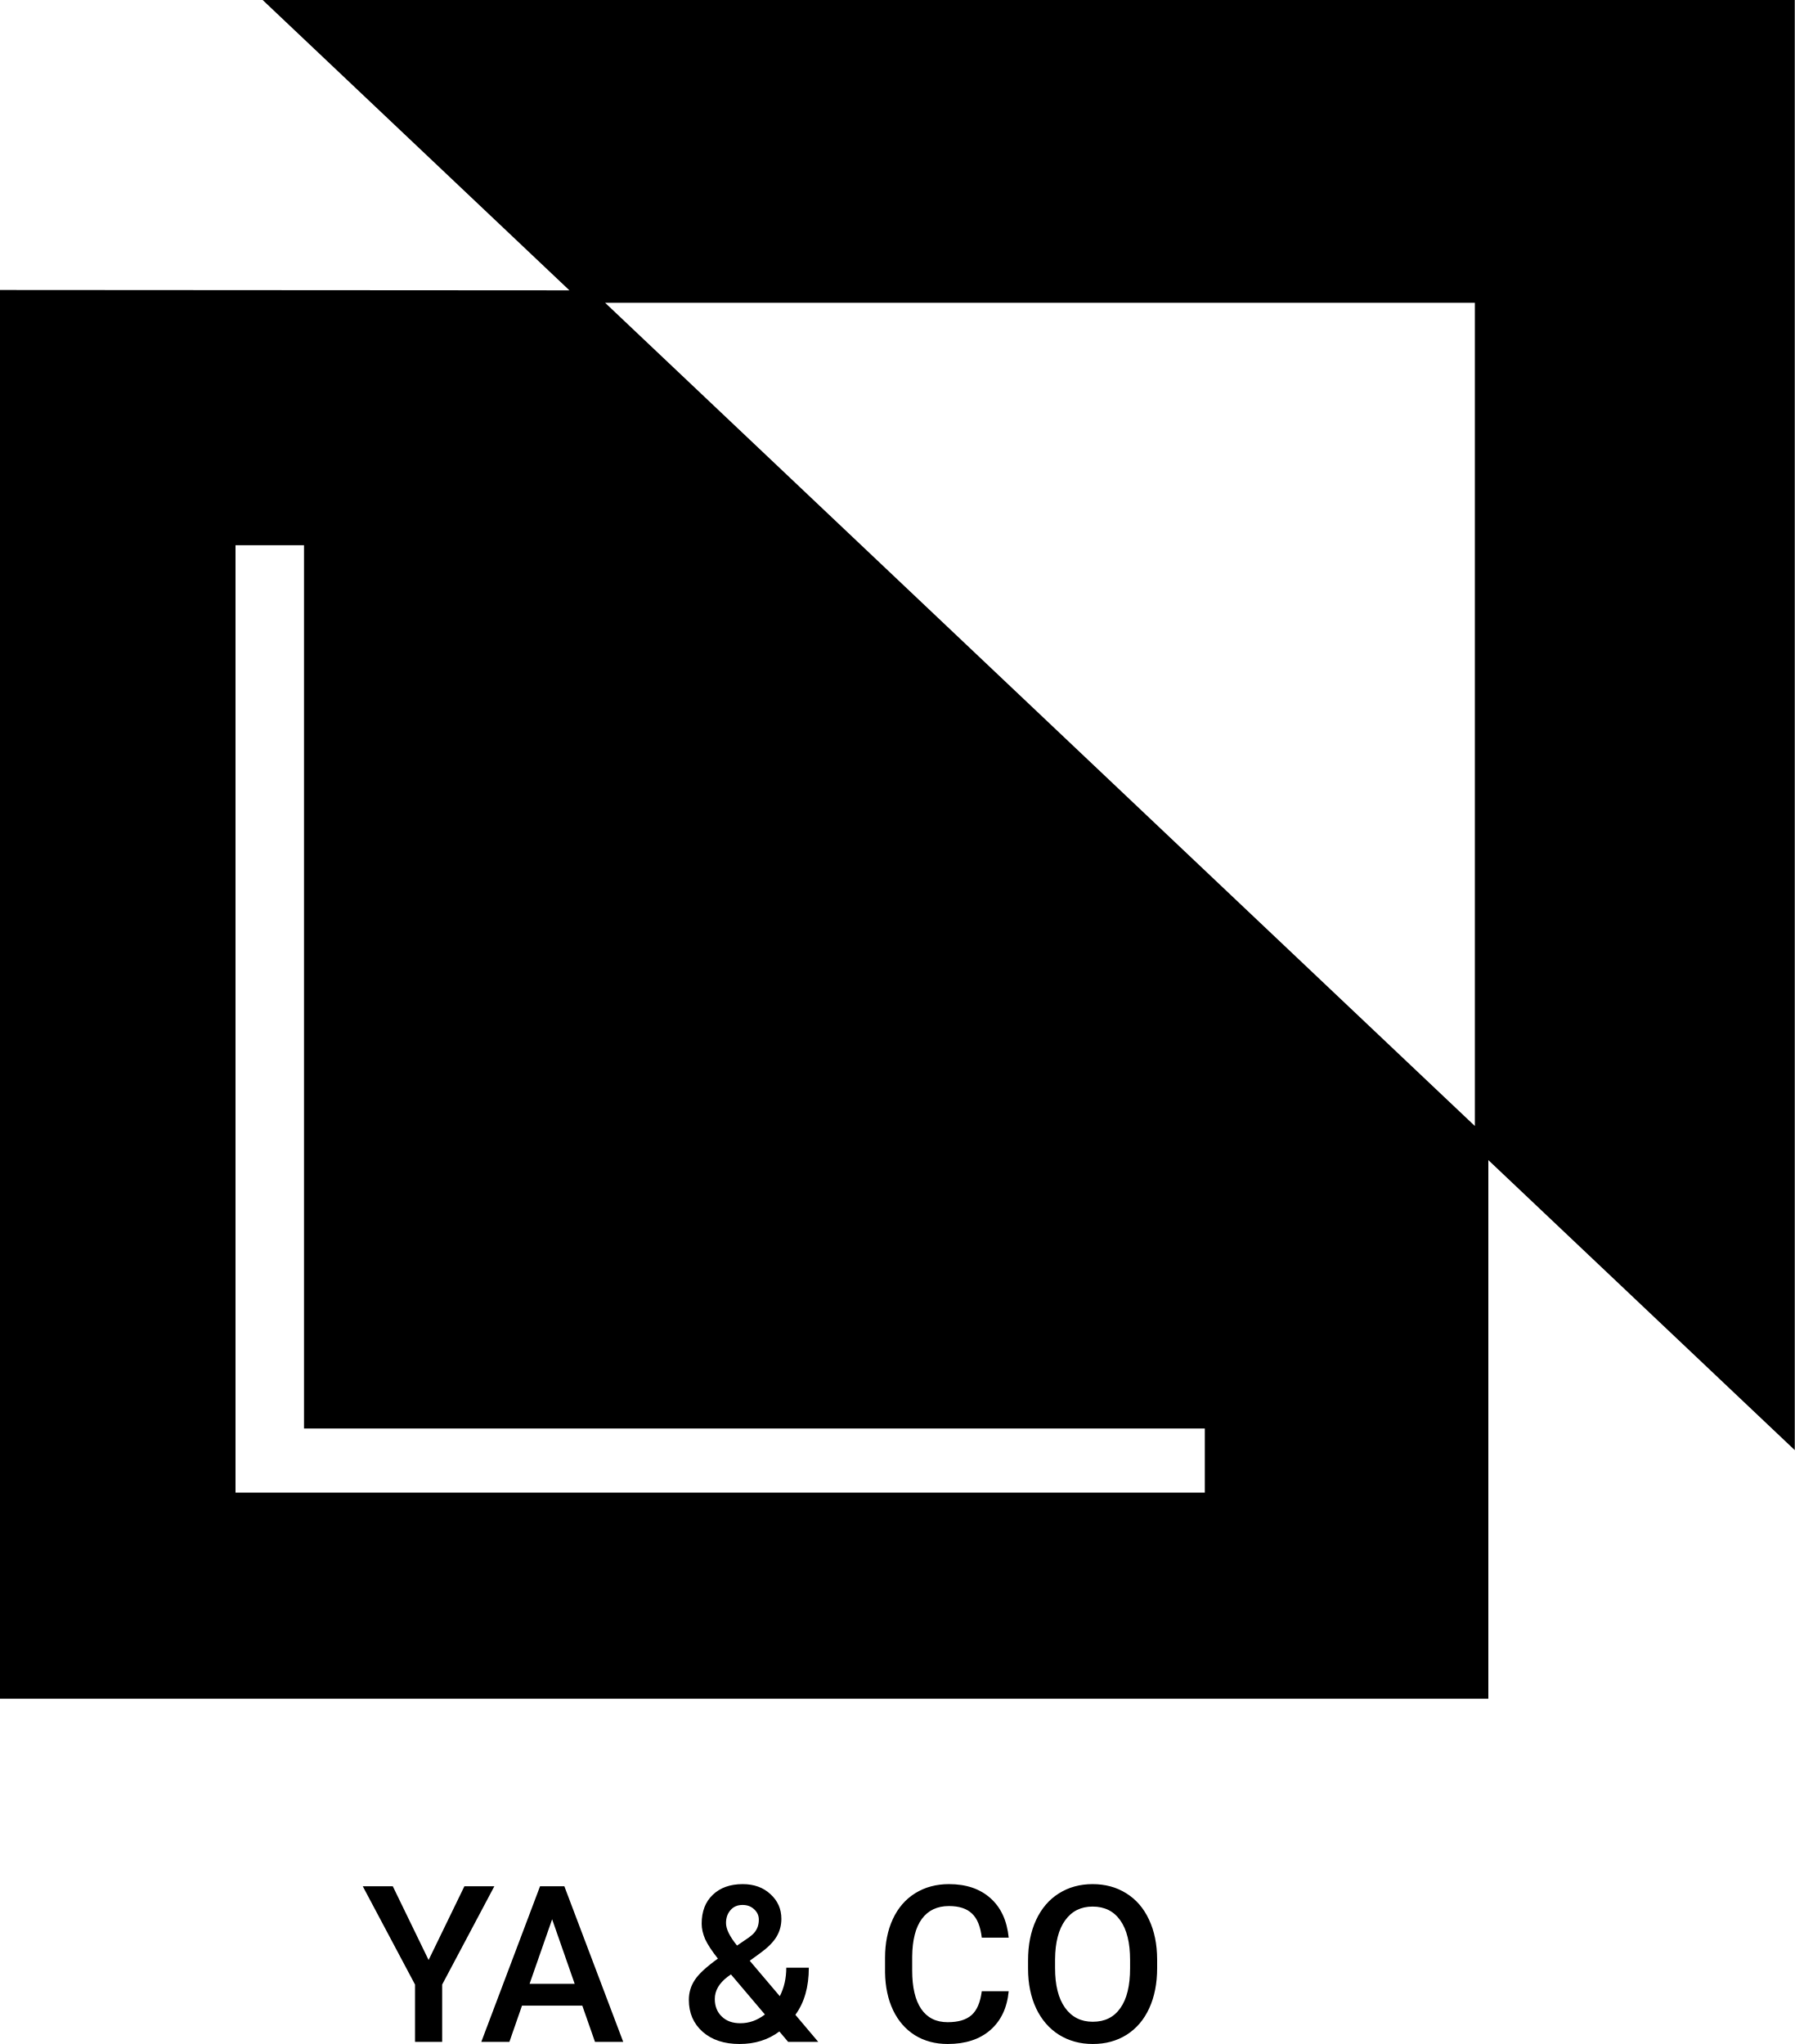
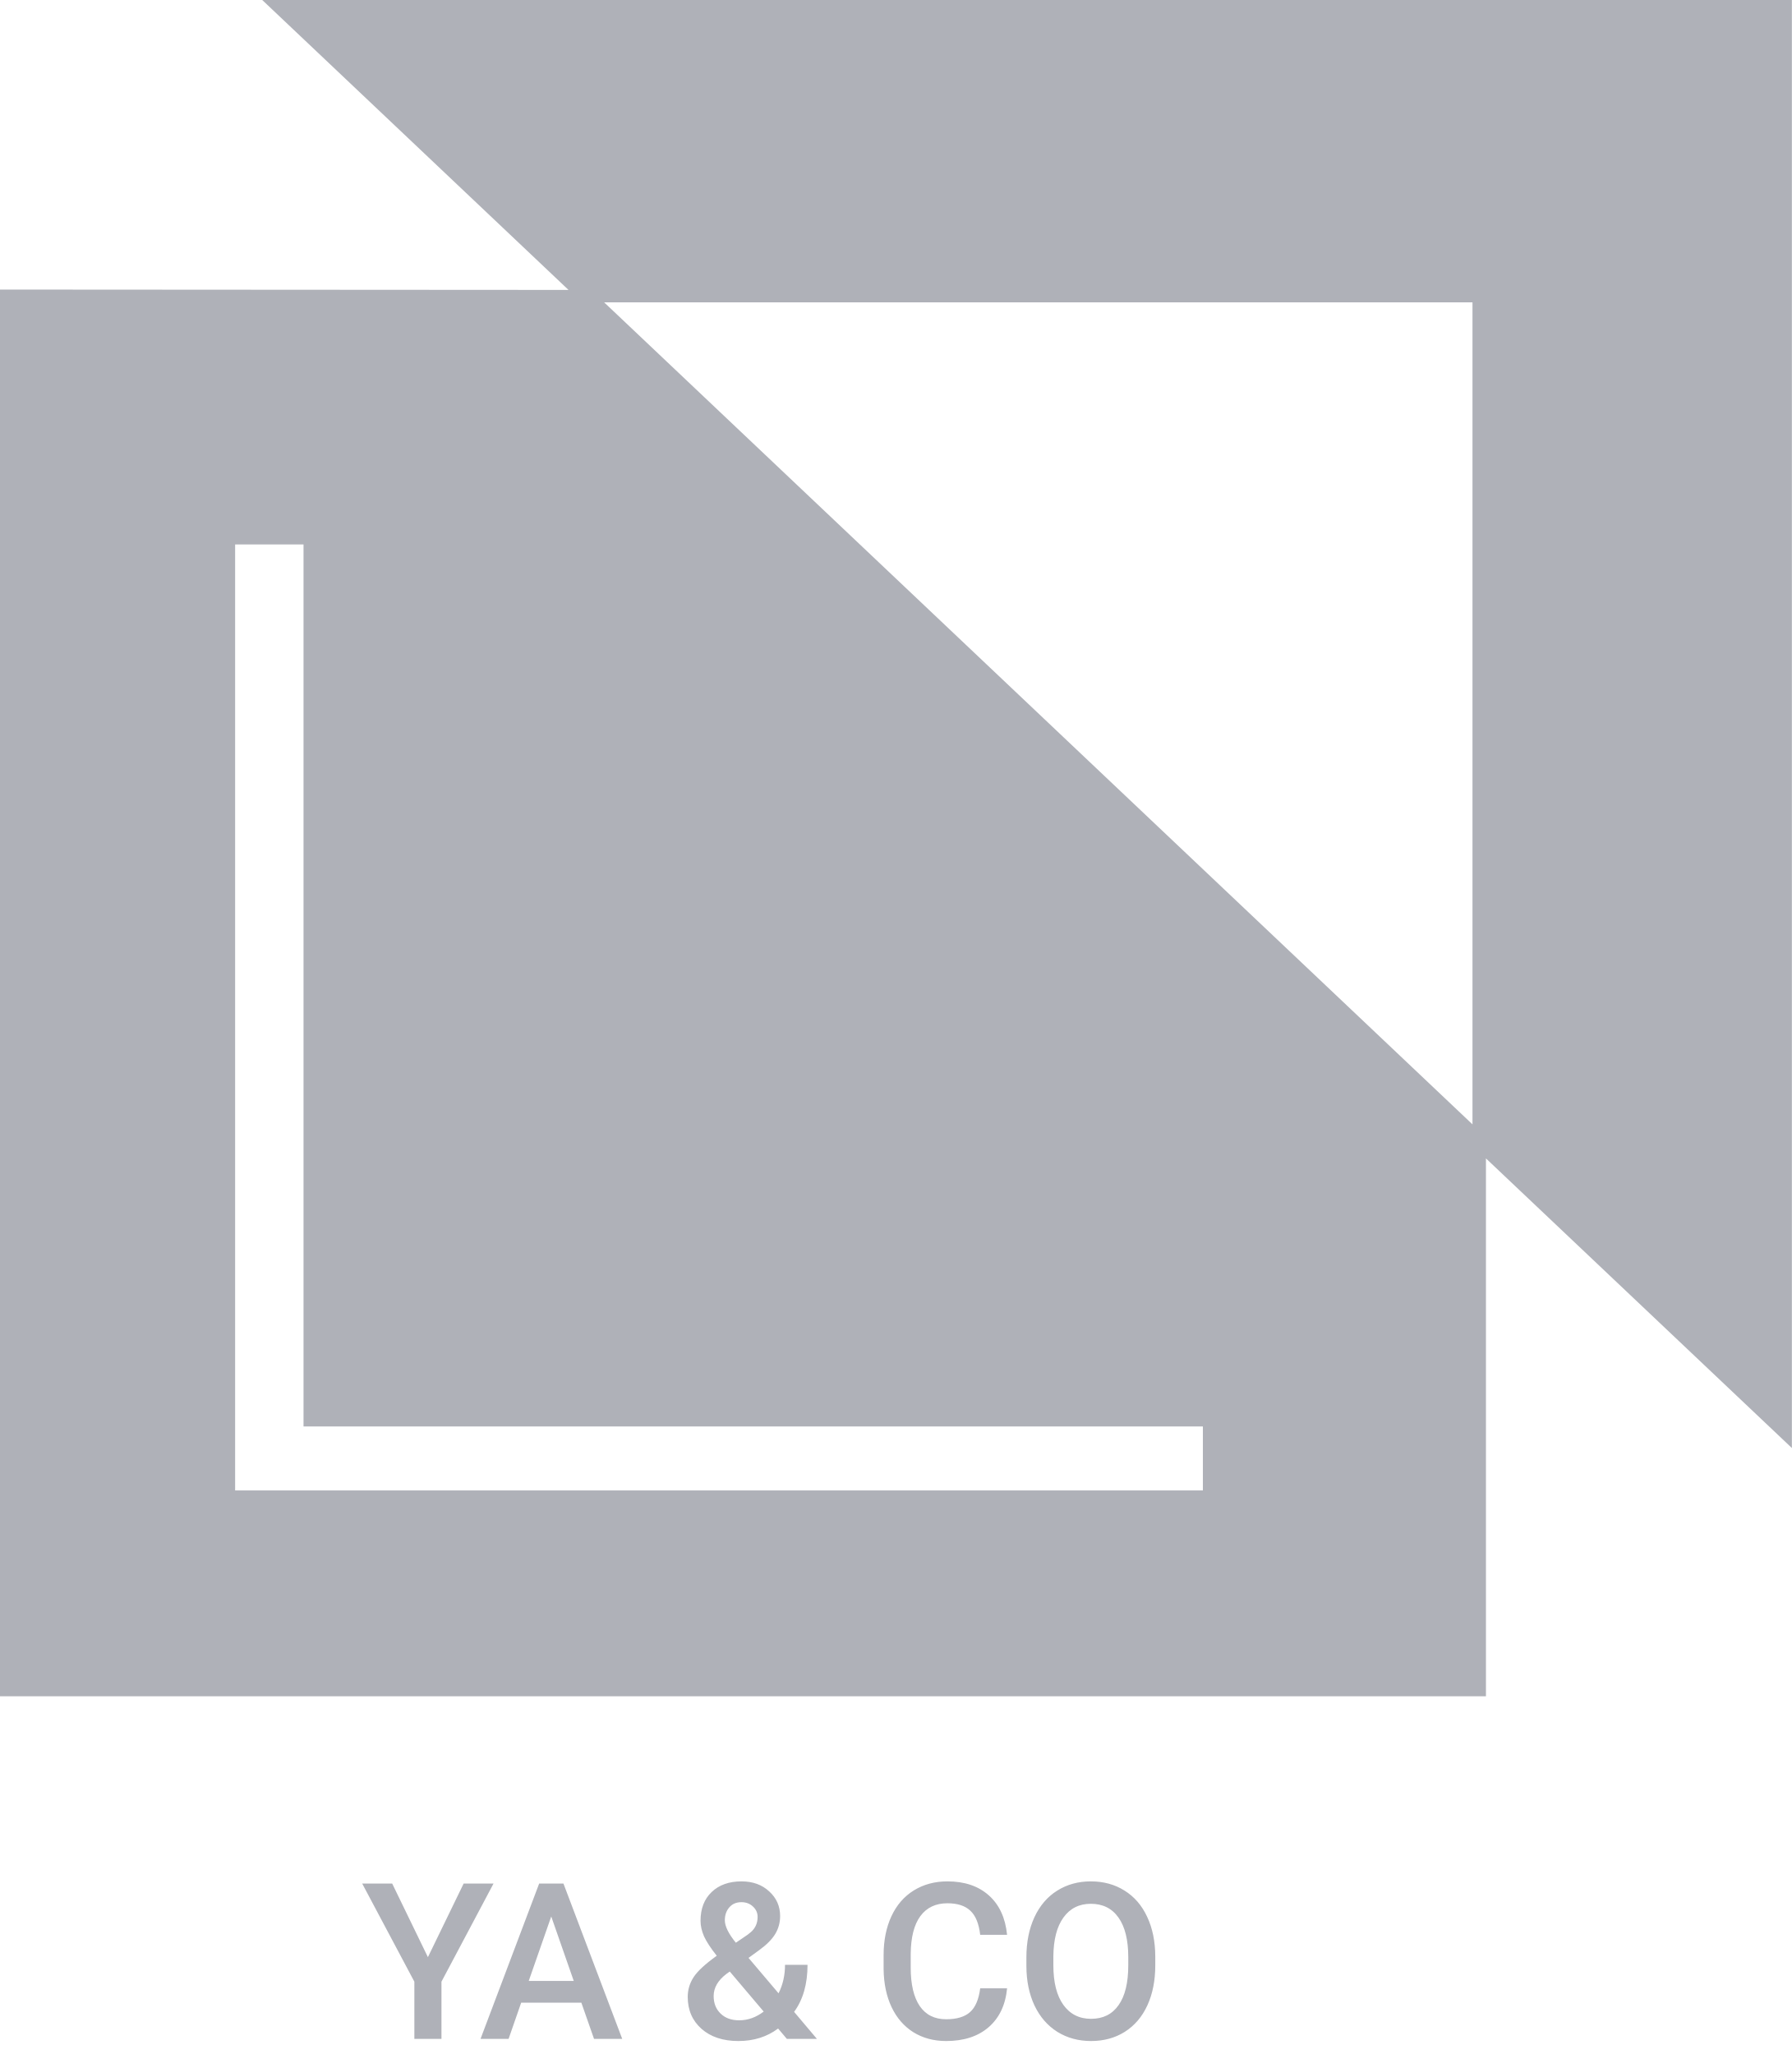
- <svg xmlns="http://www.w3.org/2000/svg">
-   <path clip-rule="evenodd" d="M6 0L13.008 6.634L0 6.626V38.814H34V26.507L41 33.134V0H6ZM33.692 25.728L13.823 6.918H33.692V25.728ZM27.523 34.105H5.38V12.458H6.945V32.64H27.523V34.105ZM10.609 43.099L9.791 44.784L8.973 43.099H8.287L9.481 45.345V46.654H10.101V45.345L11.293 43.099H10.609ZM11.637 46.654L11.925 45.826H13.302L13.592 46.654H14.237L12.892 43.099H12.337L10.995 46.654H11.637ZM12.613 43.853L13.128 45.328H12.098L12.613 43.853ZM15.87 45.243C15.781 45.379 15.736 45.53 15.736 45.694C15.736 45.994 15.841 46.237 16.051 46.424C16.262 46.61 16.544 46.703 16.895 46.703C17.247 46.703 17.55 46.607 17.804 46.417L18.004 46.654H18.692L18.17 46.036C18.375 45.756 18.477 45.397 18.477 44.959H17.962C17.962 45.199 17.913 45.416 17.814 45.611L17.127 44.801L17.369 44.625C17.54 44.501 17.663 44.378 17.738 44.254C17.813 44.129 17.85 43.992 17.85 43.844C17.85 43.619 17.767 43.431 17.601 43.28C17.437 43.127 17.225 43.05 16.966 43.05C16.68 43.05 16.452 43.132 16.283 43.294C16.113 43.456 16.029 43.675 16.029 43.954C16.029 44.068 16.056 44.185 16.109 44.308C16.165 44.43 16.262 44.578 16.4 44.752C16.136 44.941 15.96 45.104 15.87 45.243ZM17.474 46.029C17.3 46.162 17.113 46.229 16.913 46.229C16.735 46.229 16.594 46.178 16.488 46.075C16.382 45.973 16.329 45.839 16.329 45.675C16.329 45.484 16.427 45.315 16.622 45.167L16.698 45.113L17.474 46.029ZM16.837 44.454C16.669 44.247 16.585 44.076 16.585 43.939C16.585 43.82 16.62 43.722 16.688 43.644C16.756 43.565 16.848 43.526 16.964 43.526C17.071 43.526 17.16 43.56 17.23 43.627C17.3 43.692 17.335 43.77 17.335 43.863C17.335 44.003 17.285 44.118 17.184 44.208L17.108 44.269L16.837 44.454ZM22.623 46.385C22.867 46.172 23.007 45.876 23.043 45.497H22.428C22.395 45.751 22.318 45.932 22.196 46.041C22.074 46.15 21.891 46.205 21.649 46.205C21.384 46.205 21.182 46.104 21.044 45.902C20.907 45.7 20.838 45.407 20.838 45.023V44.708C20.842 44.329 20.915 44.041 21.058 43.846C21.203 43.649 21.41 43.551 21.678 43.551C21.909 43.551 22.084 43.608 22.203 43.722C22.324 43.834 22.398 44.018 22.428 44.273H23.043C23.004 43.884 22.865 43.583 22.625 43.37C22.386 43.157 22.07 43.05 21.678 43.05C21.387 43.05 21.13 43.12 20.907 43.258C20.685 43.396 20.515 43.593 20.396 43.849C20.278 44.104 20.218 44.4 20.218 44.735V45.067C20.223 45.394 20.284 45.681 20.401 45.929C20.519 46.176 20.685 46.367 20.899 46.502C21.116 46.636 21.366 46.703 21.649 46.703C22.054 46.703 22.379 46.597 22.623 46.385ZM26.253 45.887C26.374 45.623 26.434 45.318 26.434 44.969V44.772C26.433 44.425 26.371 44.121 26.248 43.861C26.127 43.599 25.953 43.399 25.729 43.26C25.506 43.12 25.249 43.05 24.959 43.05C24.67 43.05 24.413 43.121 24.188 43.263C23.965 43.403 23.792 43.605 23.668 43.871C23.546 44.136 23.485 44.442 23.485 44.789V44.989C23.486 45.329 23.548 45.629 23.67 45.89C23.794 46.15 23.968 46.351 24.193 46.493C24.419 46.633 24.676 46.703 24.964 46.703C25.256 46.703 25.513 46.633 25.736 46.493C25.96 46.351 26.133 46.149 26.253 45.887ZM25.592 43.878C25.741 44.088 25.816 44.39 25.816 44.784V44.969C25.816 45.37 25.742 45.674 25.594 45.882C25.448 46.091 25.238 46.195 24.964 46.195C24.694 46.195 24.483 46.088 24.33 45.875C24.178 45.662 24.102 45.36 24.102 44.969V44.764C24.106 44.382 24.182 44.086 24.332 43.878C24.483 43.668 24.692 43.563 24.959 43.563C25.233 43.563 25.444 43.668 25.592 43.878Z" />
+ <svg xmlns="http://www.w3.org/2000/svg" width="41" height="47" viewBox="0 0 41 47" fill="none">
+   <path fill-rule="evenodd" clip-rule="evenodd" d="M6 0L13.008 6.634L0 6.626V38.814H34V26.507L41 33.134V0H6ZM33.692 25.728L13.823 6.918H33.692V25.728ZM27.523 34.105H5.38V12.458H6.945V32.64H27.523V34.105ZM10.609 43.099L9.791 44.784L8.973 43.099H8.287L9.481 45.345V46.654H10.101V45.345L11.293 43.099H10.609ZM11.637 46.654L11.925 45.826H13.302L13.592 46.654H14.237L12.892 43.099H12.337L10.995 46.654H11.637ZM12.613 43.853L13.128 45.328H12.098L12.613 43.853ZM15.87 45.243C15.781 45.379 15.736 45.53 15.736 45.694C15.736 45.994 15.841 46.237 16.051 46.424C16.262 46.61 16.544 46.703 16.895 46.703C17.247 46.703 17.55 46.607 17.804 46.417L18.004 46.654H18.692L18.17 46.036C18.375 45.756 18.477 45.397 18.477 44.959H17.962C17.962 45.199 17.913 45.416 17.814 45.611L17.127 44.801L17.369 44.625C17.54 44.501 17.663 44.378 17.738 44.254C17.813 44.129 17.85 43.992 17.85 43.844C17.85 43.619 17.767 43.431 17.601 43.28C17.437 43.127 17.225 43.05 16.966 43.05C16.68 43.05 16.452 43.132 16.283 43.294C16.113 43.456 16.029 43.675 16.029 43.954C16.029 44.068 16.056 44.185 16.109 44.308C16.165 44.43 16.262 44.578 16.4 44.752C16.136 44.941 15.96 45.104 15.87 45.243ZM17.474 46.029C17.3 46.162 17.113 46.229 16.913 46.229C16.735 46.229 16.594 46.178 16.488 46.075C16.382 45.973 16.329 45.839 16.329 45.675C16.329 45.484 16.427 45.315 16.622 45.167L16.698 45.113L17.474 46.029ZM16.837 44.454C16.669 44.247 16.585 44.076 16.585 43.939C16.585 43.82 16.62 43.722 16.688 43.644C16.756 43.565 16.848 43.526 16.964 43.526C17.071 43.526 17.16 43.56 17.23 43.627C17.3 43.692 17.335 43.77 17.335 43.863C17.335 44.003 17.285 44.118 17.184 44.208L17.108 44.269L16.837 44.454ZM22.623 46.385C22.867 46.172 23.007 45.876 23.043 45.497H22.428C22.395 45.751 22.318 45.932 22.196 46.041C22.074 46.15 21.891 46.205 21.649 46.205C21.384 46.205 21.182 46.104 21.044 45.902C20.907 45.7 20.838 45.407 20.838 45.023V44.708C20.842 44.329 20.915 44.041 21.058 43.846C21.203 43.649 21.41 43.551 21.678 43.551C21.909 43.551 22.084 43.608 22.203 43.722C22.324 43.834 22.398 44.018 22.428 44.273H23.043C23.004 43.884 22.865 43.583 22.625 43.37C22.386 43.157 22.07 43.05 21.678 43.05C21.387 43.05 21.13 43.12 20.907 43.258C20.685 43.396 20.515 43.593 20.396 43.849C20.278 44.104 20.218 44.4 20.218 44.735V45.067C20.223 45.394 20.284 45.681 20.401 45.929C20.519 46.176 20.685 46.367 20.899 46.502C21.116 46.636 21.366 46.703 21.649 46.703C22.054 46.703 22.379 46.597 22.623 46.385ZM26.253 45.887C26.374 45.623 26.434 45.318 26.434 44.969V44.772C26.433 44.425 26.371 44.121 26.248 43.861C26.127 43.599 25.953 43.399 25.729 43.26C25.506 43.12 25.249 43.05 24.959 43.05C24.67 43.05 24.413 43.121 24.188 43.263C23.965 43.403 23.792 43.605 23.668 43.871C23.546 44.136 23.485 44.442 23.485 44.789V44.989C23.486 45.329 23.548 45.629 23.67 45.89C23.794 46.15 23.968 46.351 24.193 46.493C24.419 46.633 24.676 46.703 24.964 46.703C25.256 46.703 25.513 46.633 25.736 46.493C25.96 46.351 26.133 46.149 26.253 45.887ZM25.592 43.878C25.741 44.088 25.816 44.39 25.816 44.784V44.969C25.816 45.37 25.742 45.674 25.594 45.882C25.448 46.091 25.238 46.195 24.964 46.195C24.694 46.195 24.483 46.088 24.33 45.875C24.178 45.662 24.102 45.36 24.102 44.969V44.764C24.106 44.382 24.182 44.086 24.332 43.878C24.483 43.668 24.692 43.563 24.959 43.563C25.233 43.563 25.444 43.668 25.592 43.878Z" fill="#AFB1B8" />
</svg>
